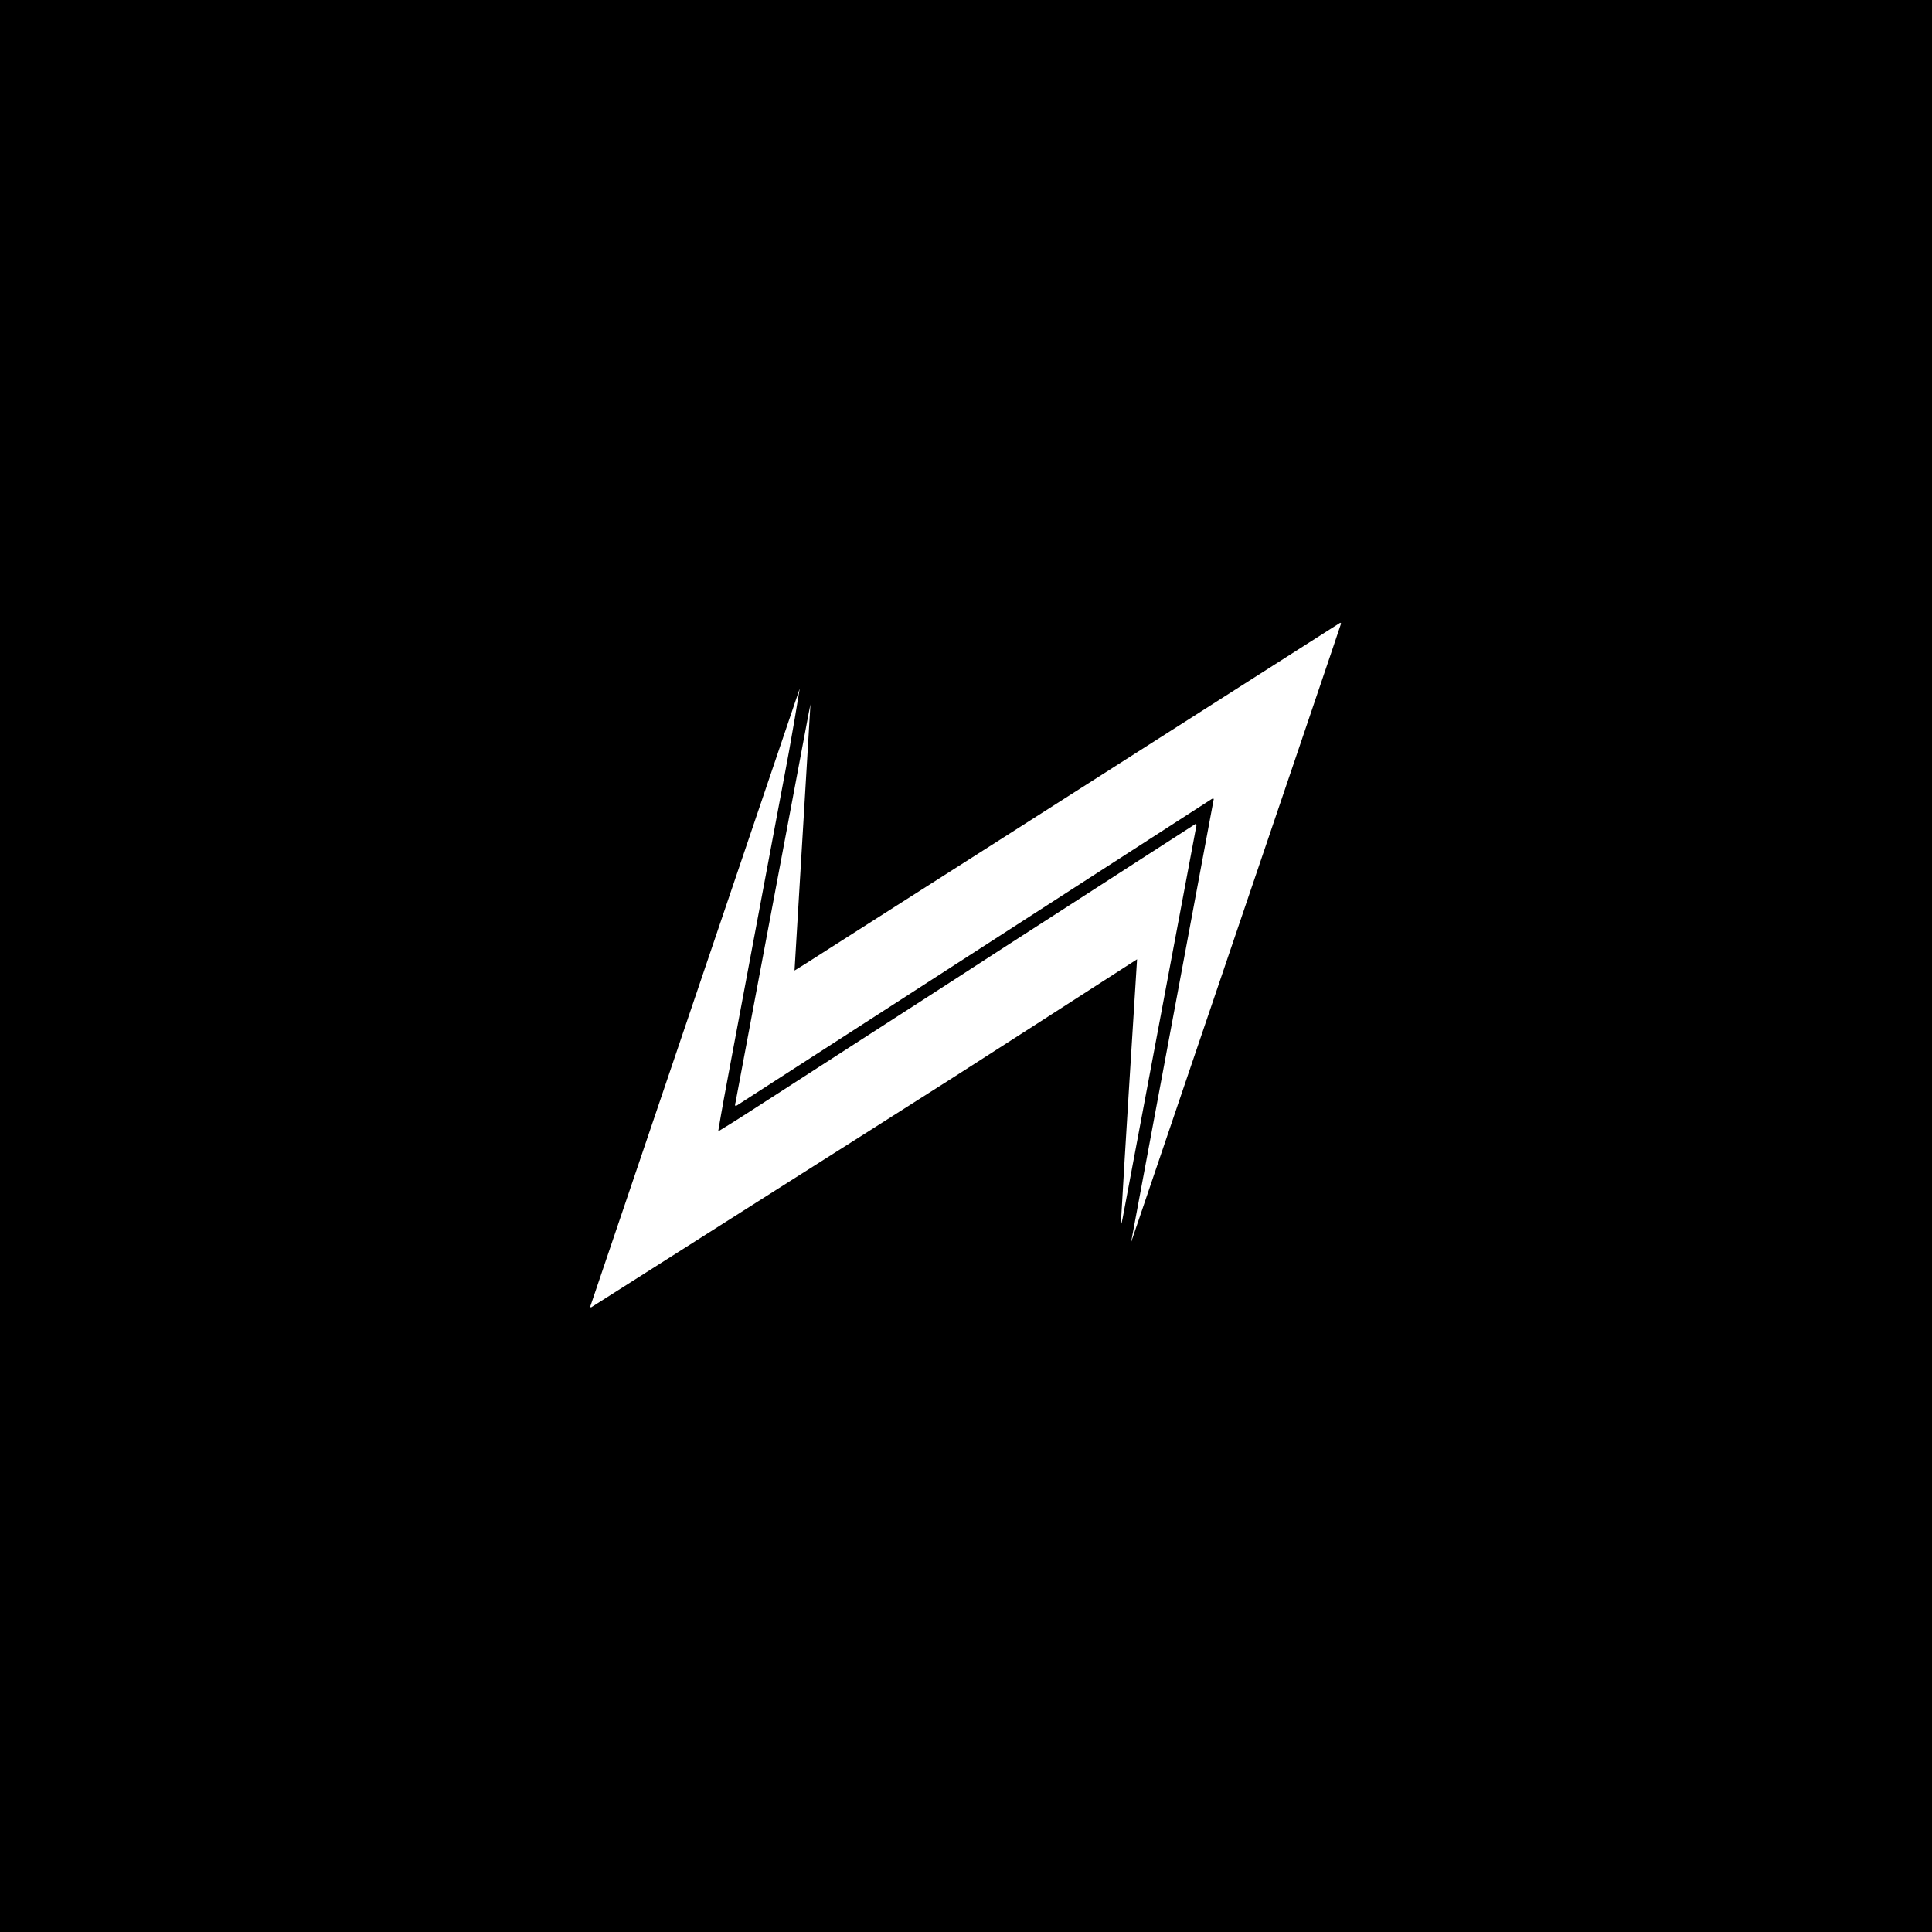
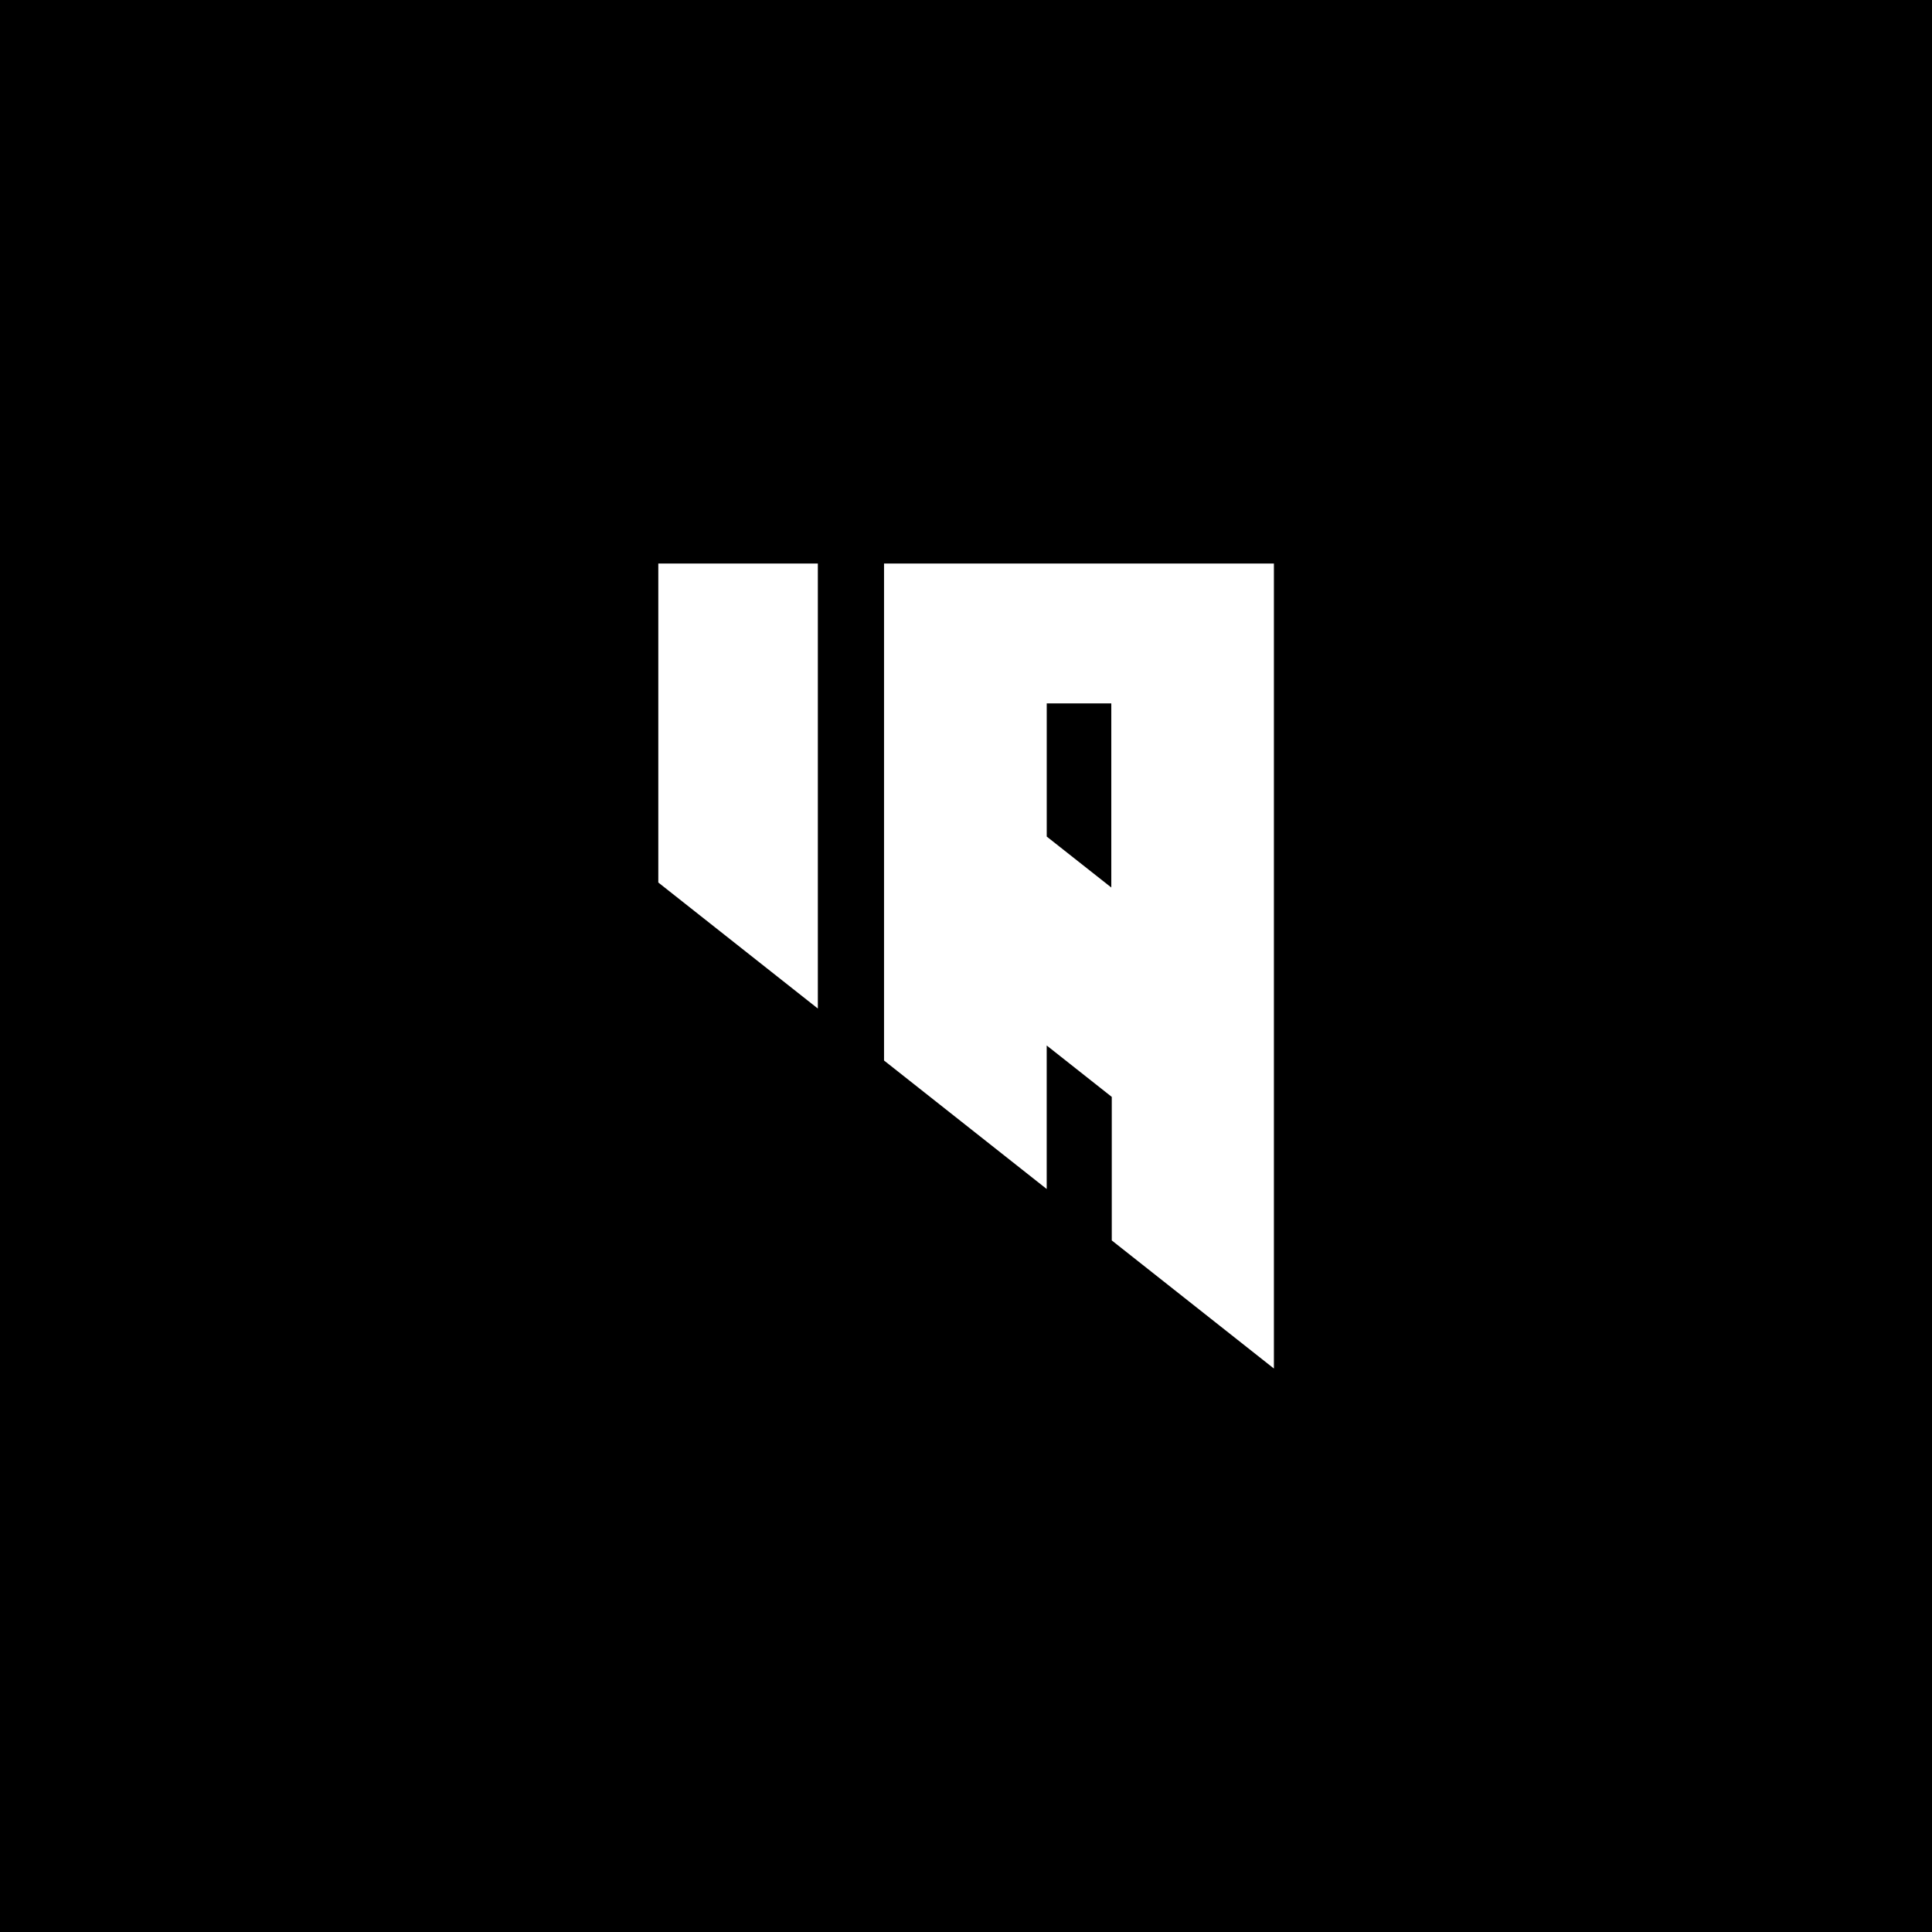
<svg xmlns="http://www.w3.org/2000/svg" width="1080" height="1080" viewBox="0 0 1080 1080" fill="none">
  <rect width="1080" height="1080" fill="black" />
-   <path d="M329.925 730.471L447.044 384.895C445.369 395.326 443.373 407.194 441.016 420.252C439.531 428.468 439.108 430.43 434.386 455.604C432.175 467.387 429.965 479.169 427.757 490.95L421.123 526.305L414.492 561.65C412.28 573.435 410.069 585.22 407.858 597.004C405.654 608.762 403.458 620.532 401.466 632.441C410.604 626.947 419.435 621.152 428.32 615.446C437.204 609.74 446.028 604.026 454.881 598.31C463.796 592.558 472.709 586.804 481.62 581.048C490.531 575.292 499.45 569.544 508.378 563.803C517.294 558.054 526.207 552.299 535.117 546.539C543.967 540.816 552.809 535.086 561.643 529.35C570.554 523.594 579.474 517.849 588.403 512.116C597.333 506.382 606.247 500.631 615.147 494.861C624 489.148 632.854 483.435 641.707 477.721C650.617 471.975 659.531 466.236 668.544 460.428C669.098 461.314 668.694 462.081 668.559 462.801C665.931 476.873 663.29 490.942 660.638 505.009C649.607 563.715 638.574 622.42 627.54 681.126C627.314 682.489 626.967 683.829 626.505 685.131C629.349 635.667 632.511 586.226 635.631 536.244C601.402 558.26 567.684 580.058 533.859 601.664C499.998 623.3 466.02 644.752 432.093 666.288L330.373 730.871L329.925 730.471Z" fill="white" />
-   <path d="M678.508 446.586C678.369 446.528 678.227 446.478 678.082 446.436C678.012 446.426 677.941 446.431 677.873 446.449C677.734 446.487 677.602 446.551 677.465 446.611C677.397 446.643 677.331 446.681 677.269 446.724C677.146 446.804 677.026 446.886 676.904 446.962L676.349 447.309L412.061 617.858C411.939 617.939 411.813 618.008 411.685 618.079C411.62 618.114 411.553 618.144 411.483 618.169C411.414 618.188 411.344 618.206 411.167 618.254C410.626 617.59 411.052 616.878 411.171 616.221C413.932 601.435 416.706 586.651 419.494 571.869C430.364 514.099 441.228 456.326 452.083 398.55C452.379 396.933 452.723 395.319 453.043 393.706L444.145 542.527C450.945 538.416 457.206 534.276 463.541 530.262C469.877 526.248 476.162 522.214 482.473 518.191L501.587 506.002C507.959 501.941 514.331 497.879 520.704 493.816C527.015 489.79 533.325 485.767 539.633 481.746C546.007 477.684 552.38 473.624 558.754 469.565C565.129 465.507 571.499 461.442 577.867 457.371L596.978 445.176C603.288 441.151 609.6 437.127 615.911 433.105C622.281 429.041 628.651 424.975 635.02 420.905C641.39 416.836 647.761 412.773 654.135 408.718L673.068 396.646C679.441 392.582 685.812 388.518 692.181 384.453C698.551 380.388 704.923 376.326 711.299 372.269C717.608 368.244 723.918 364.221 730.228 360.199C736.581 356.149 742.936 352.105 749.193 348.119C749.471 348.313 749.55 348.337 749.583 348.387C749.621 348.45 749.645 348.521 749.653 348.594C749.668 348.804 723.031 427.41 632.263 694.534C647.679 611.876 663.094 529.227 678.508 446.586Z" fill="white" />
+   <path d="M712.118 765.016L621.485 693.405V613.172L585.114 584.438V664.662L494.18 592.831V315H712.118V765.016ZM585.128 393.195V467.641L621.224 496.122V393.195H585.128Z" fill="white" />
+   <path d="M368 493.332V315H457.18V563.778L368 493.332Z" fill="white" />
</svg>
